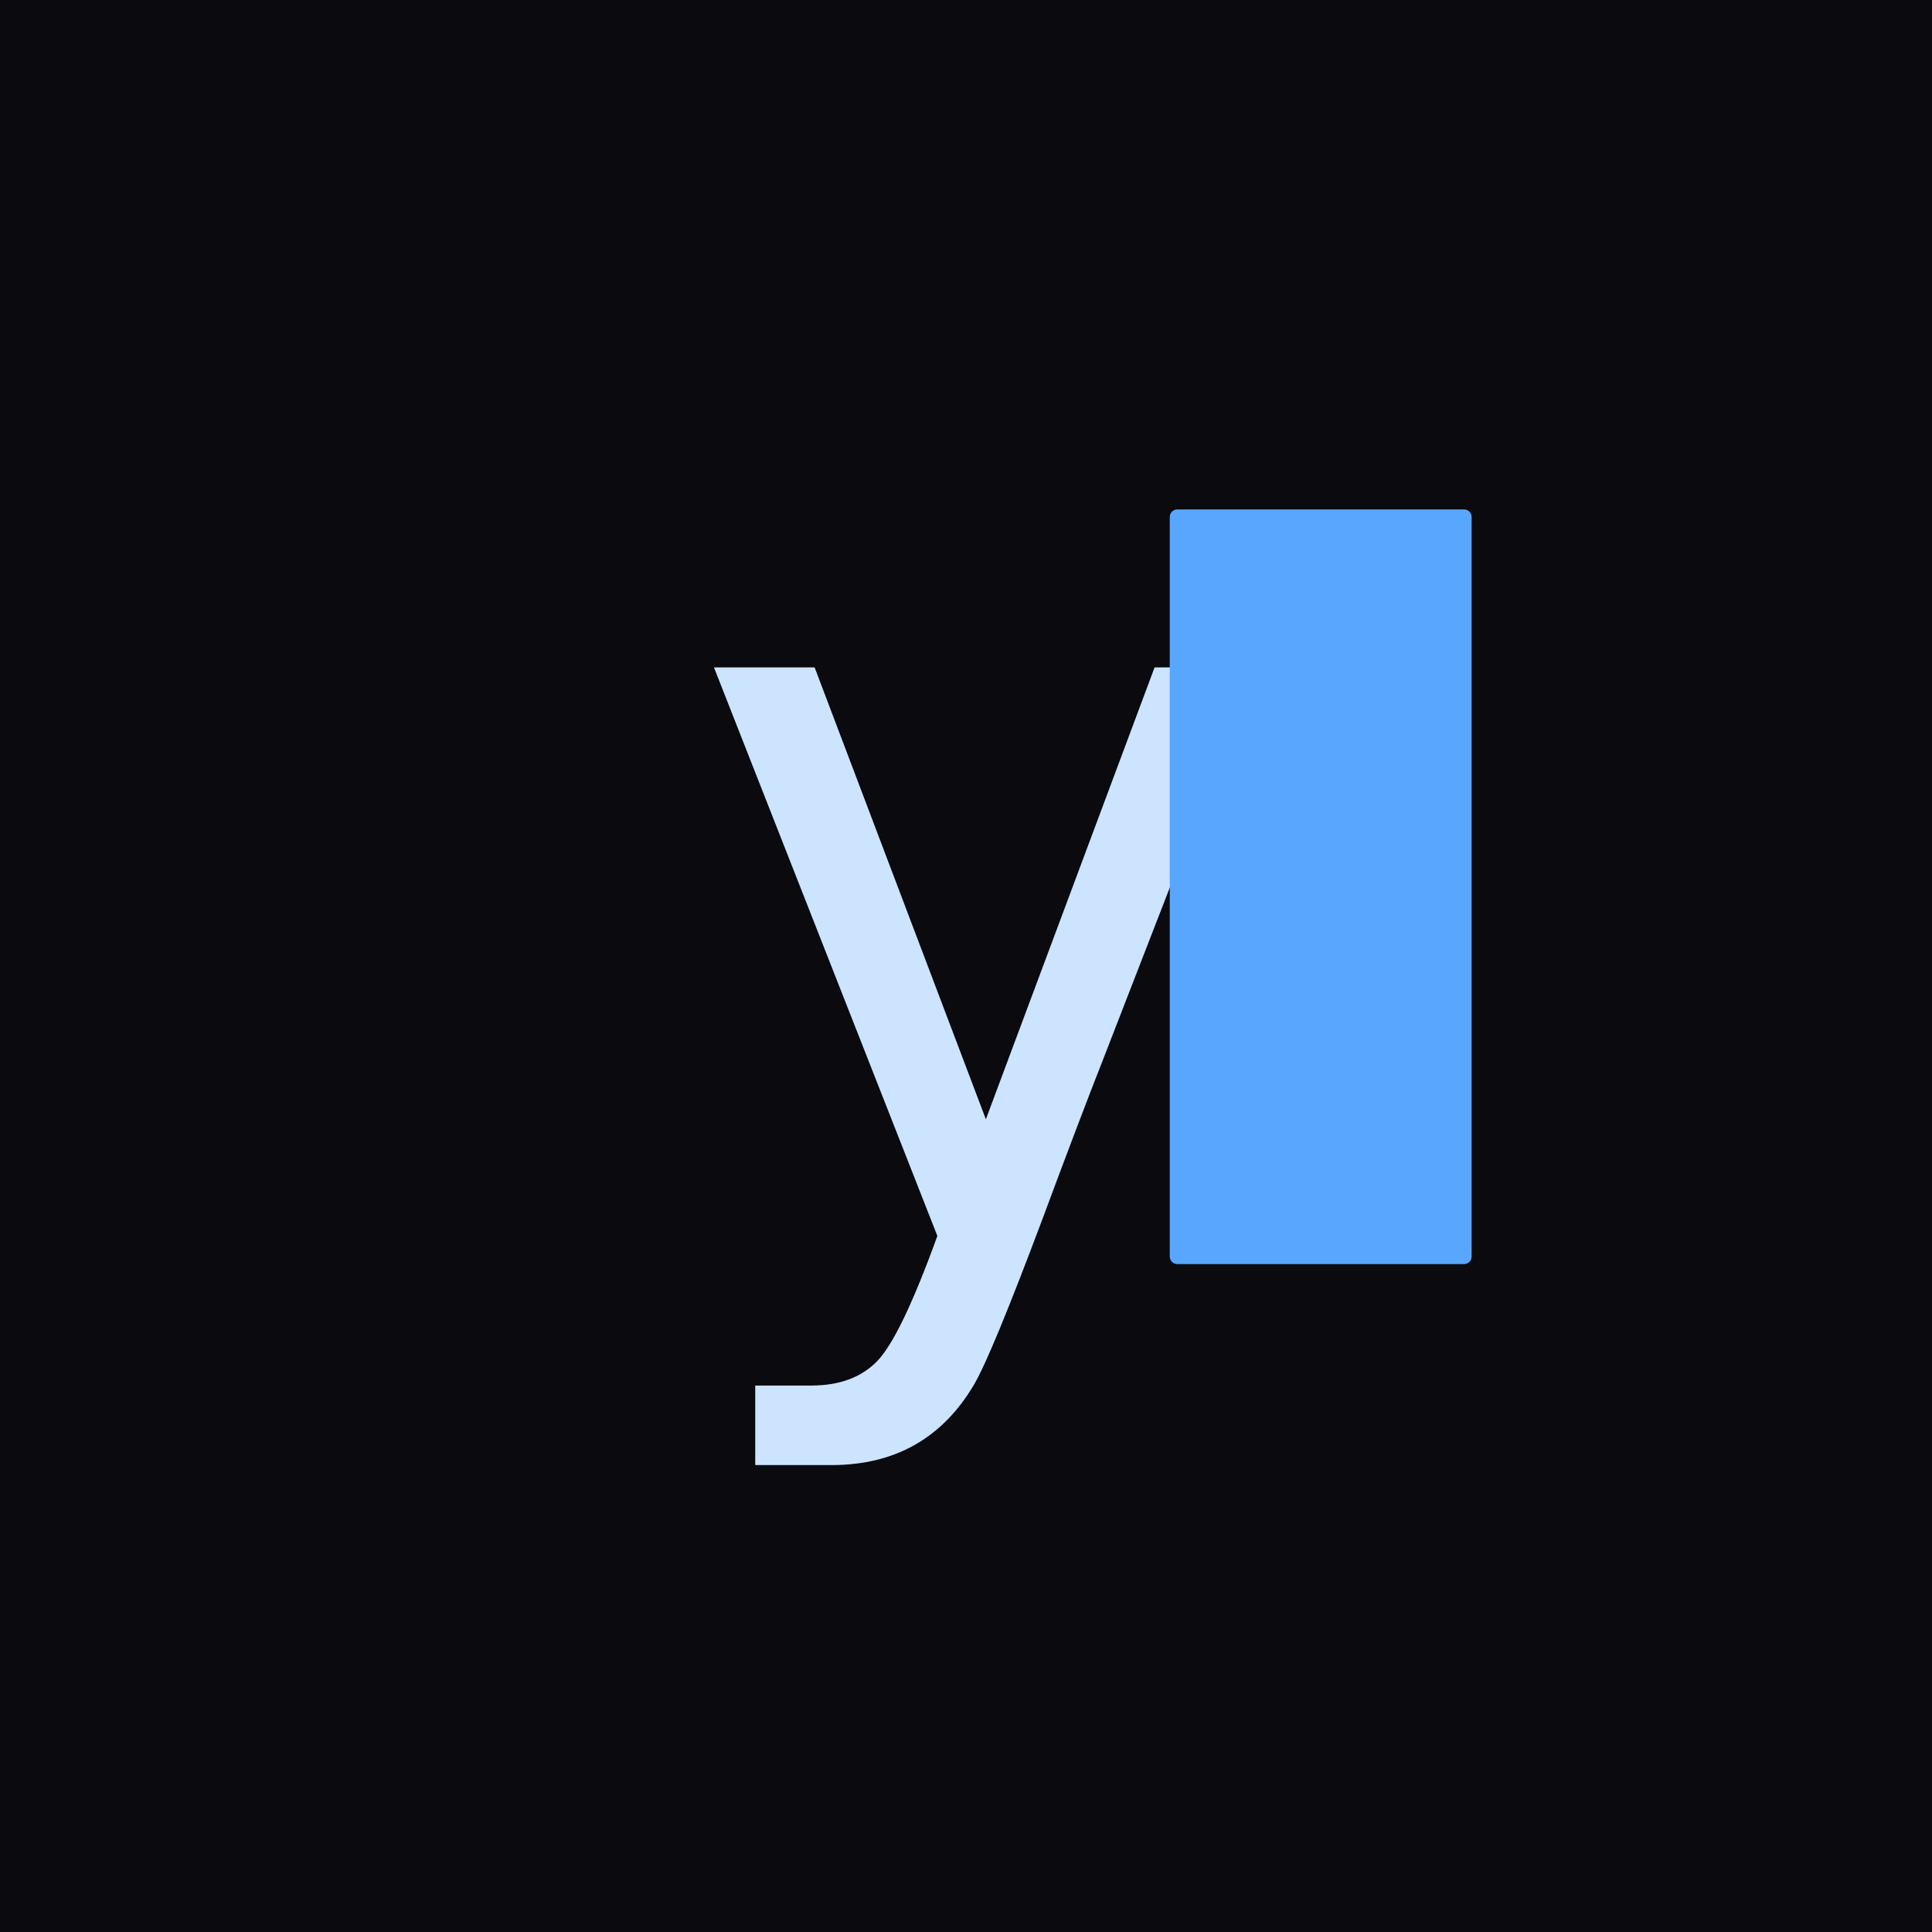
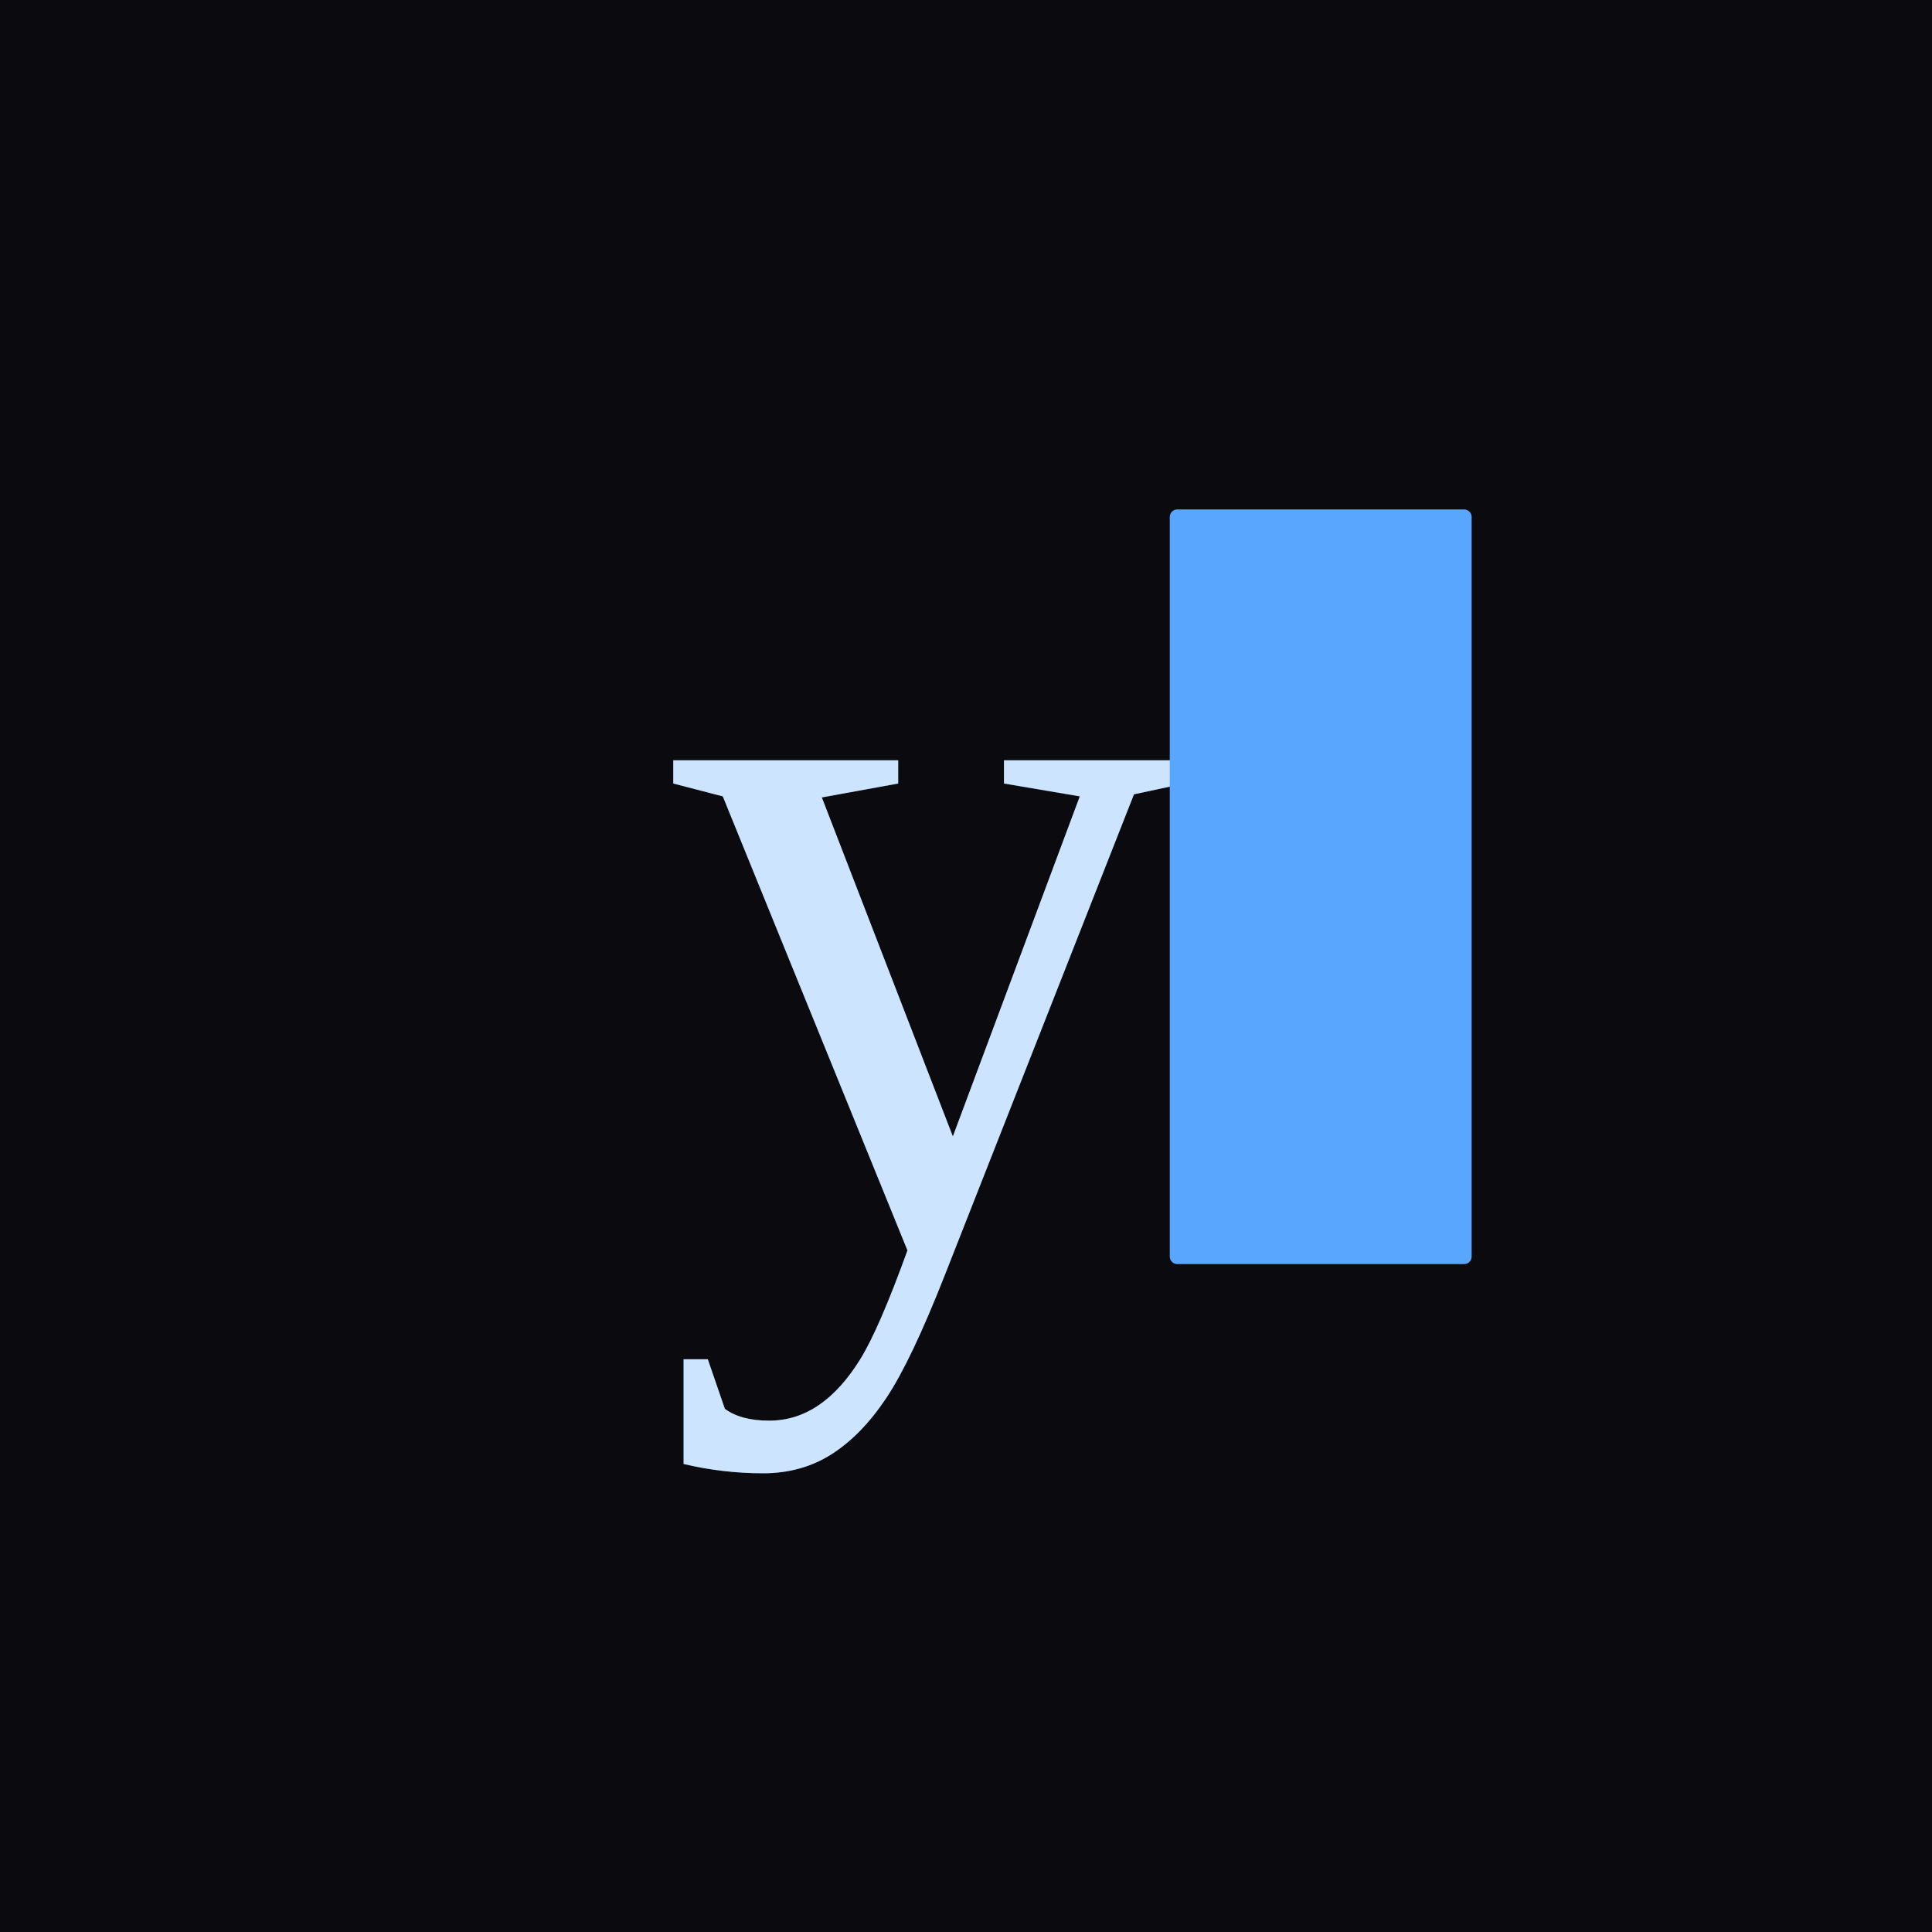
<svg xmlns="http://www.w3.org/2000/svg" version="1.2" baseProfile="tiny-ps" viewBox="0 0 512 512" width="512" height="512">
  <rect width="512" height="512" fill="#0a0a0f" />
-   <text x="175" y="330" font-family="monospace" font-weight="500" font-size="280" fill="#59a6ff" opacity="0.15">y</text>
-   <text x="175" y="330" font-family="monospace" font-weight="500" font-size="280" fill="#59a6ff" opacity="0.25">y</text>
-   <text x="175" y="330" font-family="monospace" font-weight="500" font-size="280" fill="#cde4ff">y</text>
+   <text x="175" y="330" font-size="280" fill="#59a6ff" opacity="0.15">y</text>
+   <text x="175" y="330" font-size="280" fill="#59a6ff" opacity="0.25">y</text>
+   <text x="175" y="330" font-size="280" fill="#cde4ff">y</text>
  <rect x="310" y="135" width="80" height="200" rx="2" fill="#59a6ff" />
</svg>
